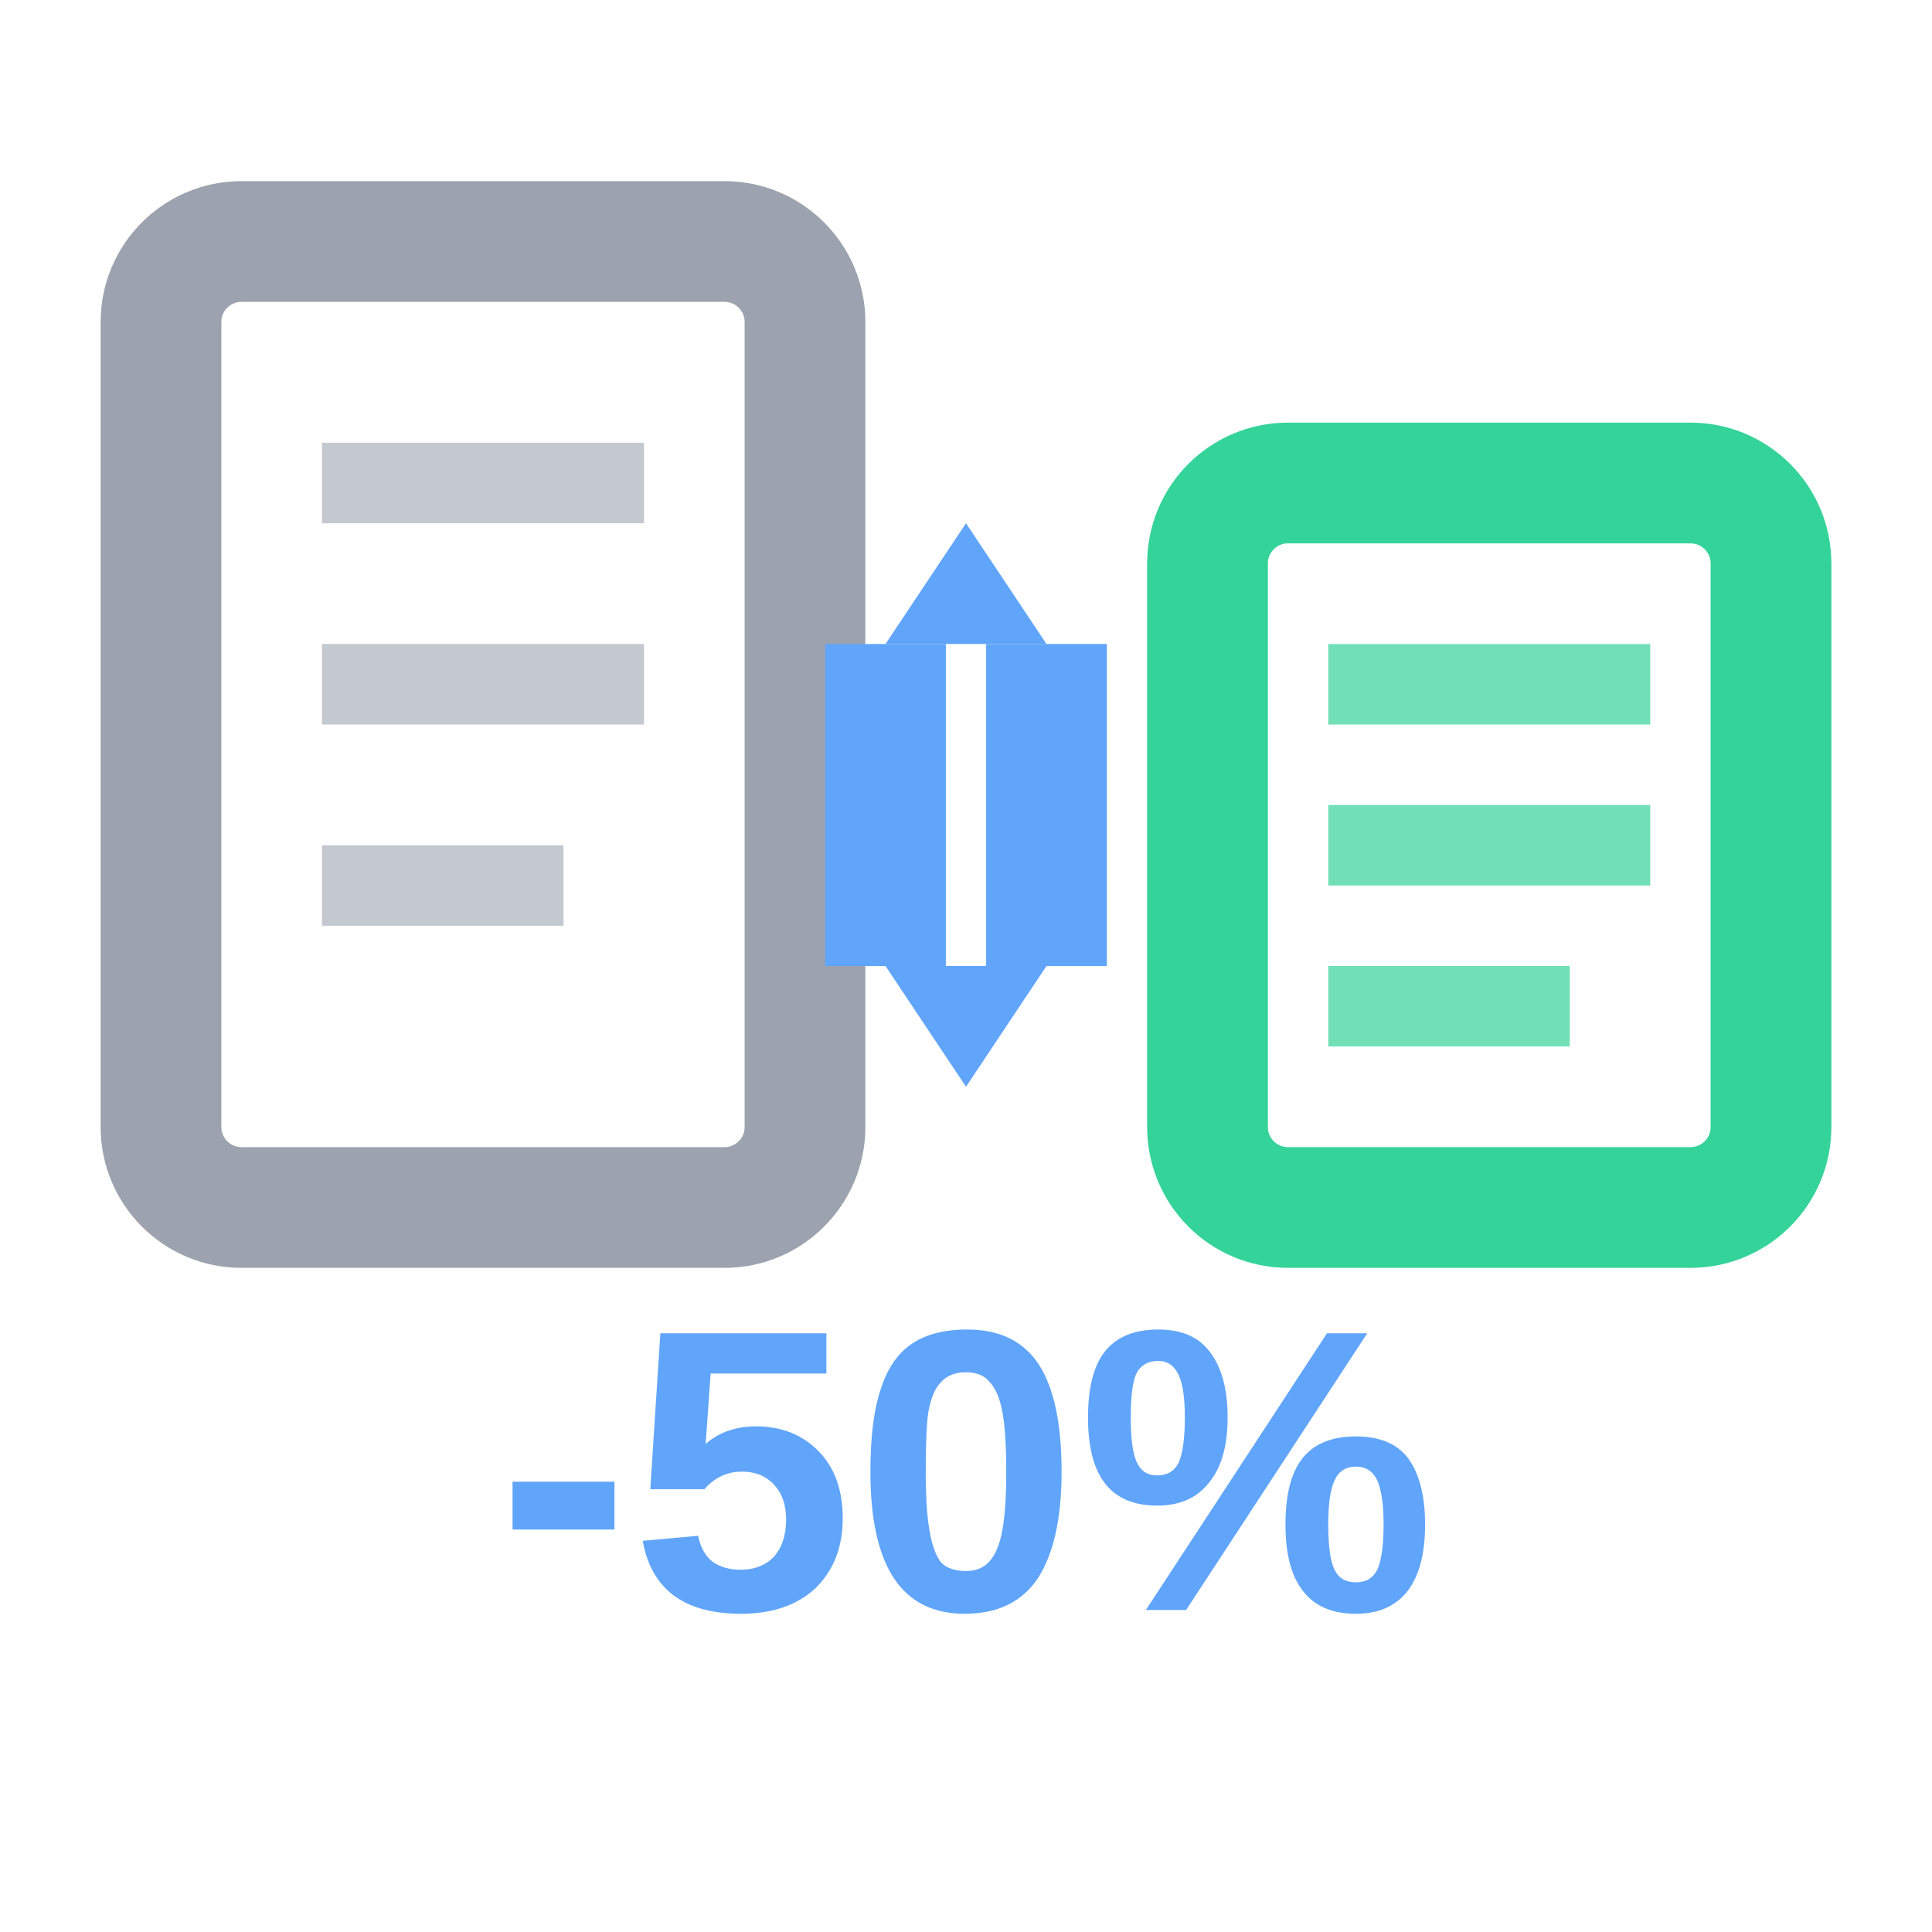
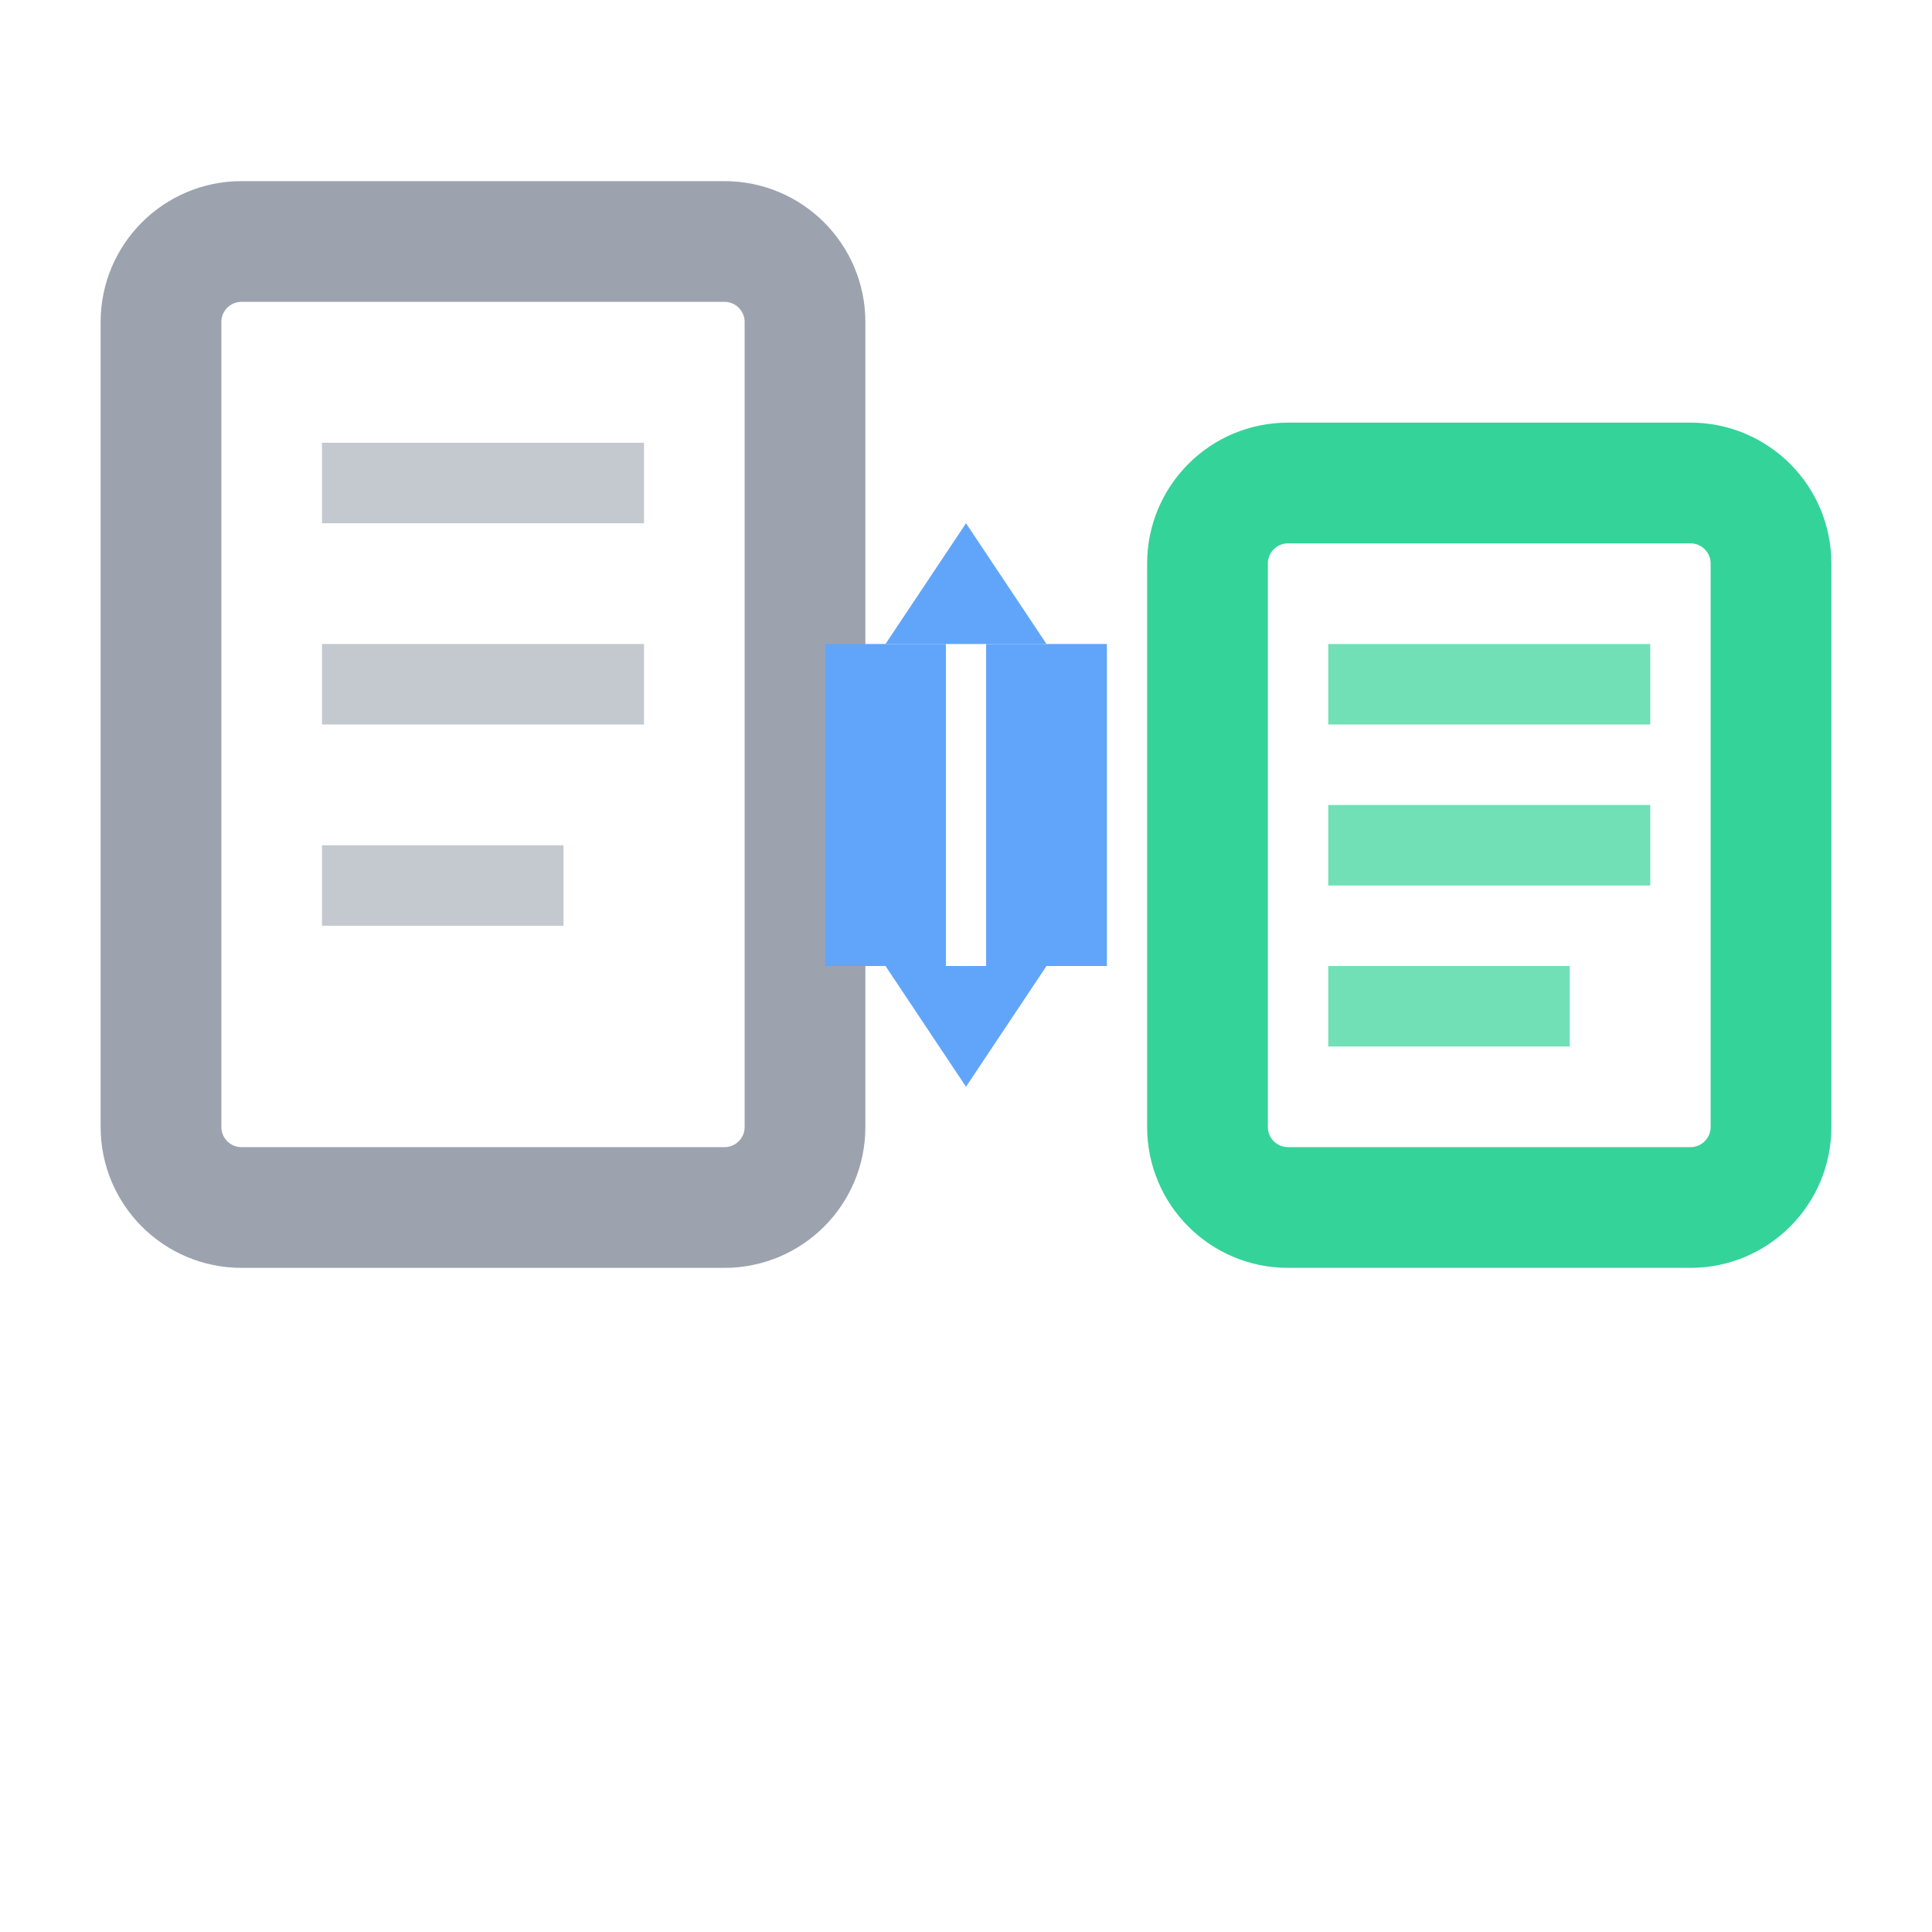
<svg xmlns="http://www.w3.org/2000/svg" viewBox="0 0 24 24" fill="none">
  <rect x="2" y="3" width="8" height="12" rx="1" stroke="#9CA3AF" stroke-width="1.5" fill="none" />
  <line x1="4" y1="6" x2="8" y2="6" stroke="#9CA3AF" stroke-width="1" opacity="0.6" />
  <line x1="4" y1="8.5" x2="8" y2="8.5" stroke="#9CA3AF" stroke-width="1" opacity="0.6" />
  <line x1="4" y1="11" x2="7" y2="11" stroke="#9CA3AF" stroke-width="1" opacity="0.6" />
  <path d="M 11 8 L 13 8 L 12 6.5 Z" fill="#60A5FA" />
  <path d="M 11 12 L 13 12 L 12 13.5 Z" fill="#60A5FA" />
  <line x1="11" y1="8" x2="11" y2="12" stroke="#60A5FA" stroke-width="1.5" />
  <line x1="13" y1="8" x2="13" y2="12" stroke="#60A5FA" stroke-width="1.5" />
  <rect x="15" y="6" width="7" height="9" rx="1" stroke="#34D399" stroke-width="1.5" fill="none" />
  <line x1="16.5" y1="8.5" x2="20.5" y2="8.5" stroke="#34D399" stroke-width="1" opacity="0.7" />
  <line x1="16.5" y1="10.5" x2="20.5" y2="10.5" stroke="#34D399" stroke-width="1" opacity="0.7" />
  <line x1="16.5" y1="12.5" x2="19.5" y2="12.5" stroke="#34D399" stroke-width="1" opacity="0.7" />
-   <text x="12" y="20" font-family="Arial, sans-serif" font-size="5" font-weight="bold" fill="#60A5FA" text-anchor="middle">-50%</text>
</svg>
